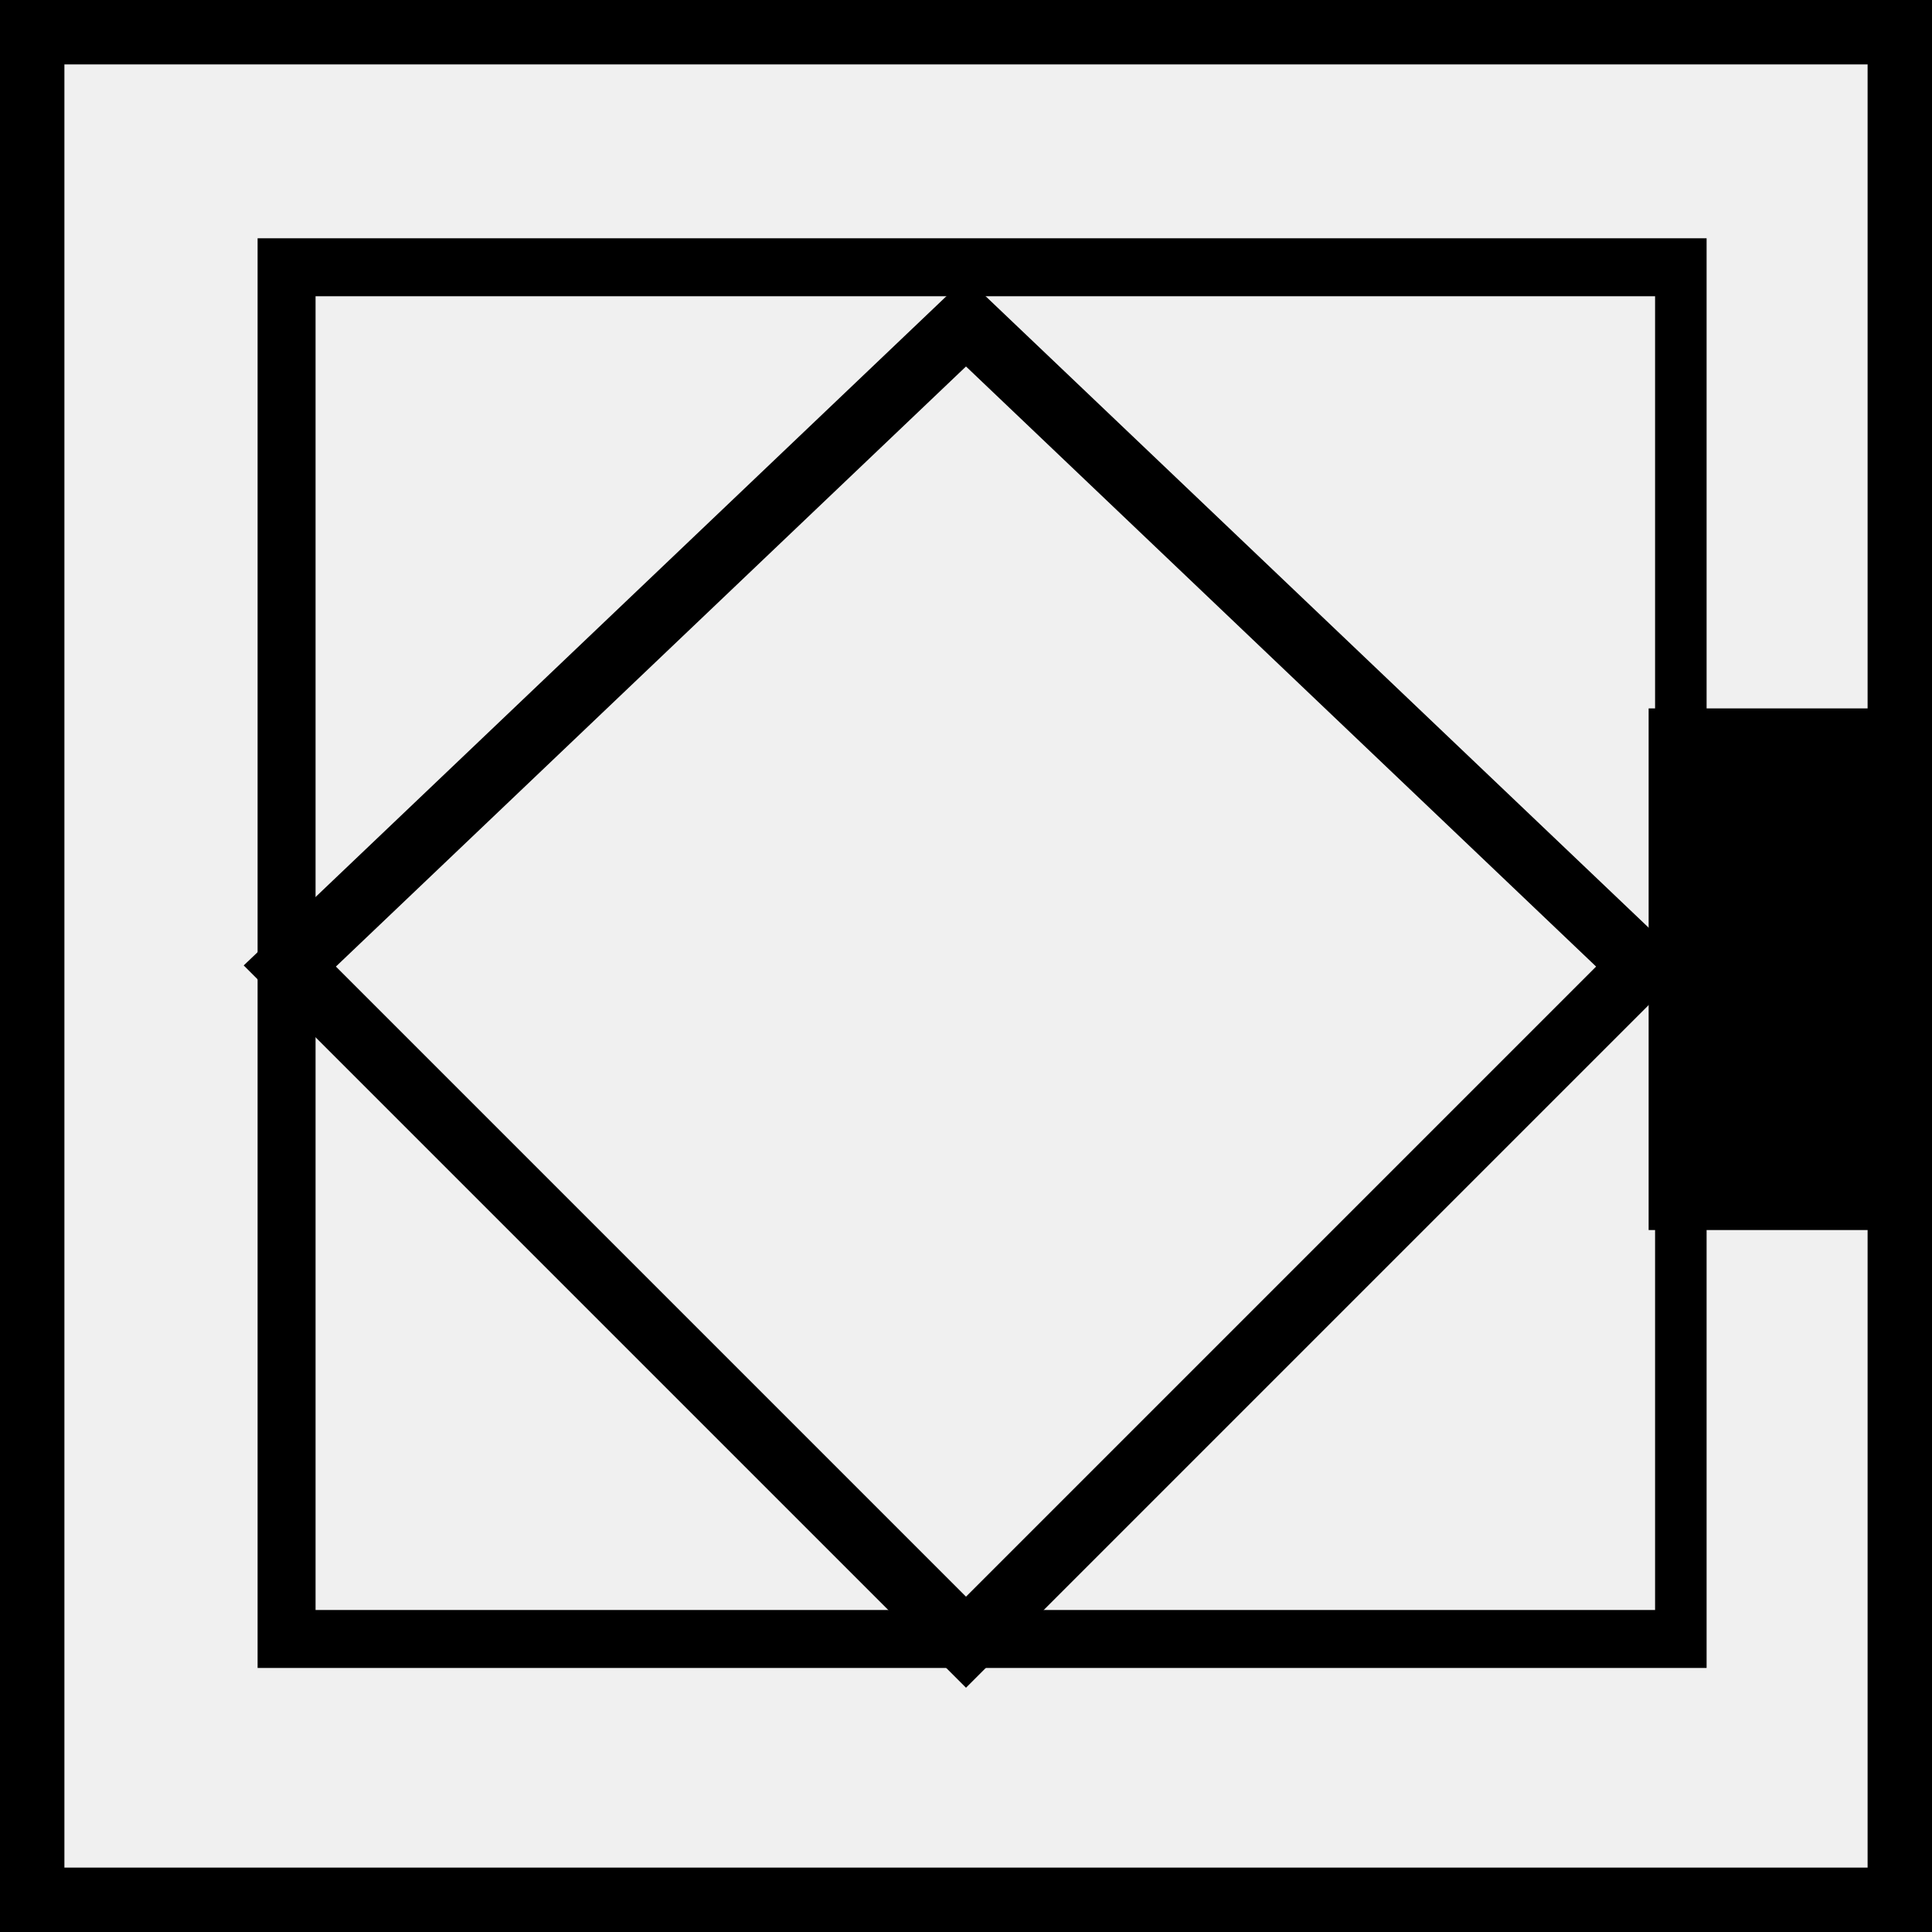
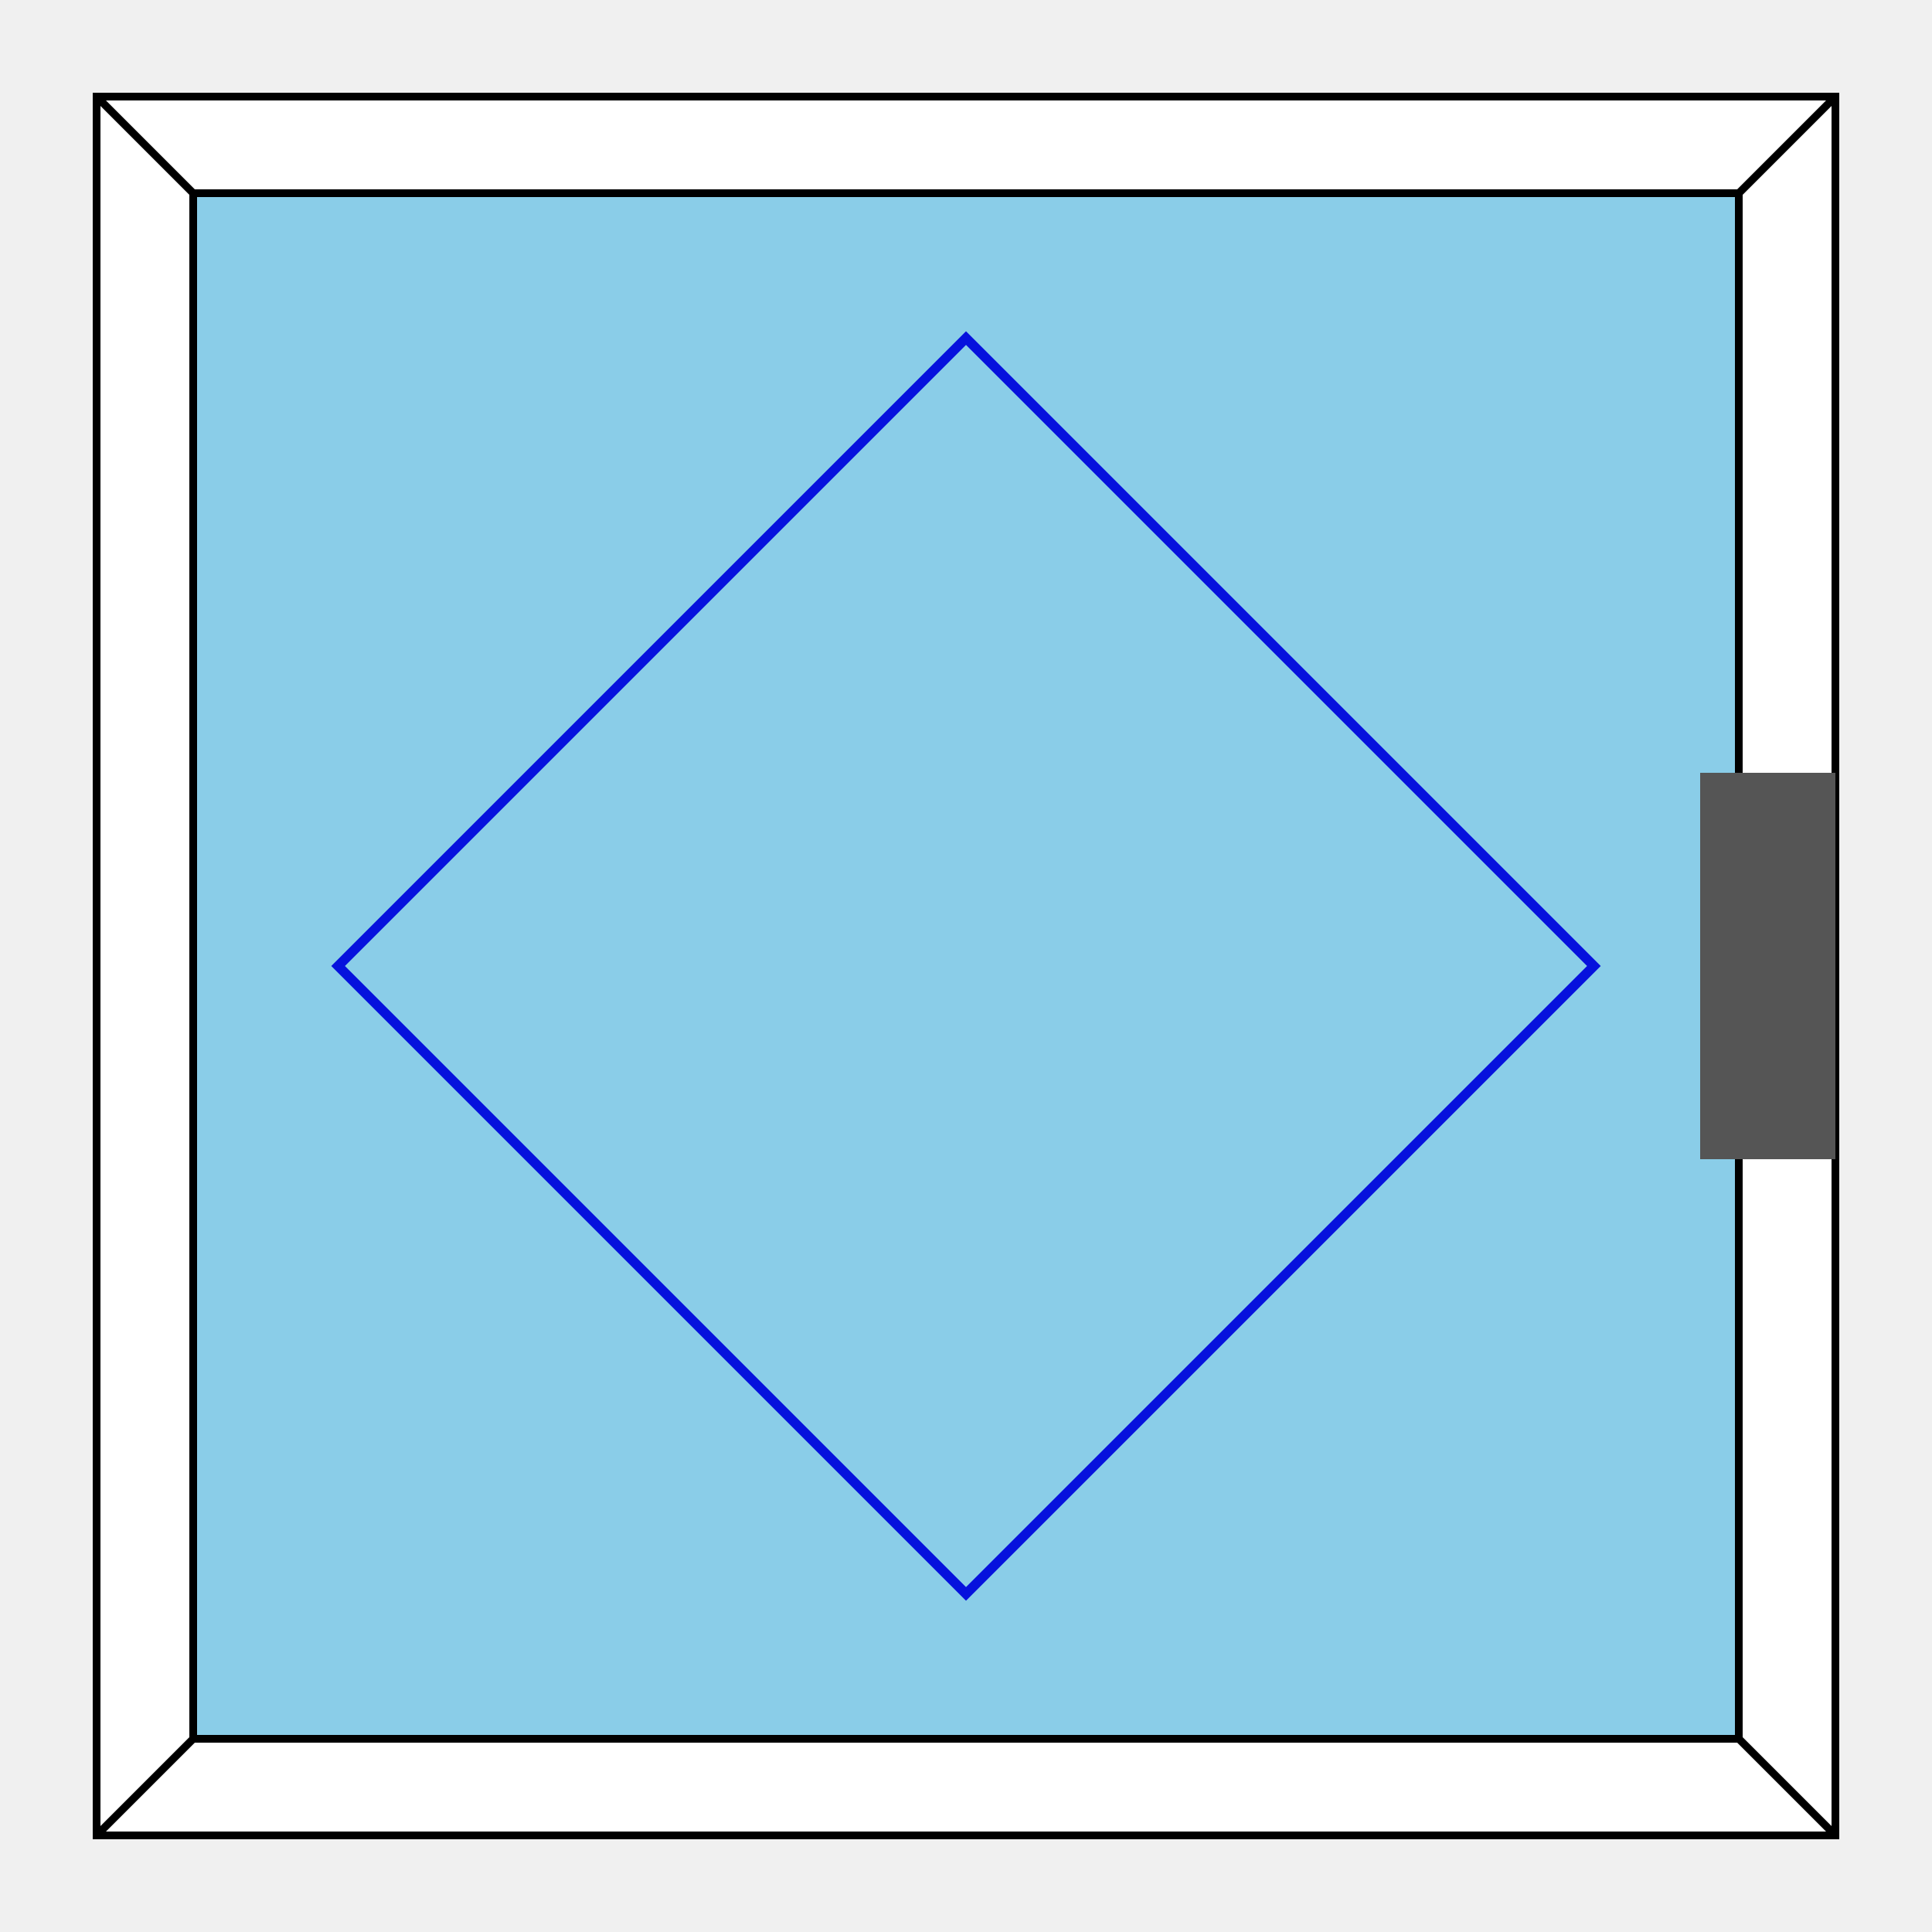
- <svg xmlns="http://www.w3.org/2000/svg" viewBox="0 0 30 30">
-   <g>
-     <rect x="25.6" y="11" width="3.6" height="8.1" />
-     <path d="M30,30H0V0h30V30z M1,29H29V1H1V29z" />
-     <path d="M26.5,25.9H4V3.7h22.5V25.9z M4.9,25h20.8V4.6H4.9V25z" />
-     <path d="M15,5 L25.5,15 L15,25.5 L4.5,15 Z" fill="none" stroke="black" stroke-width="1" />
-   </g>
+ <svg xmlns="http://www.w3.org/2000/svg" viewBox="0 0 200 200" width="60" height="60" aria-label="Preview diamond right">
+   <rect x="10" y="10" width="180" height="180" fill="white" stroke="#000" stroke-width="0.8" />
+   <rect x="20" y="20" width="160" height="160" fill="#8acde8" stroke="#000" stroke-width="0.8" />
+   <rect x="176" y="80" width="14" height="40" fill="#555" />
+   <path d="M10 10 L20 20            M190 10 L180 20            M10 190 L20 180            M190 190 L180 180" fill="none" stroke="#000" stroke-width="0.8" />
+   <polygon points="100,35 165,100 100,165 35,100" fill="none" stroke="#0611dd" stroke-width="1" />
</svg>
